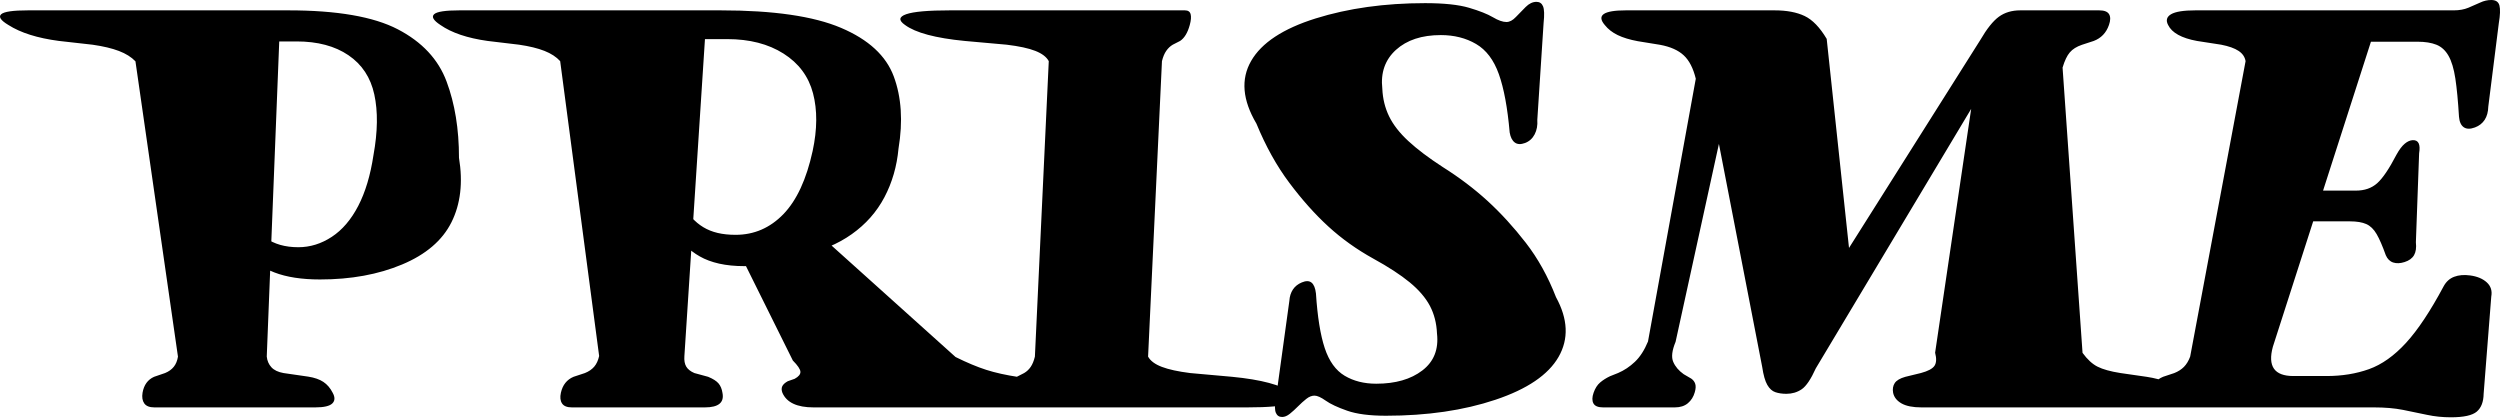
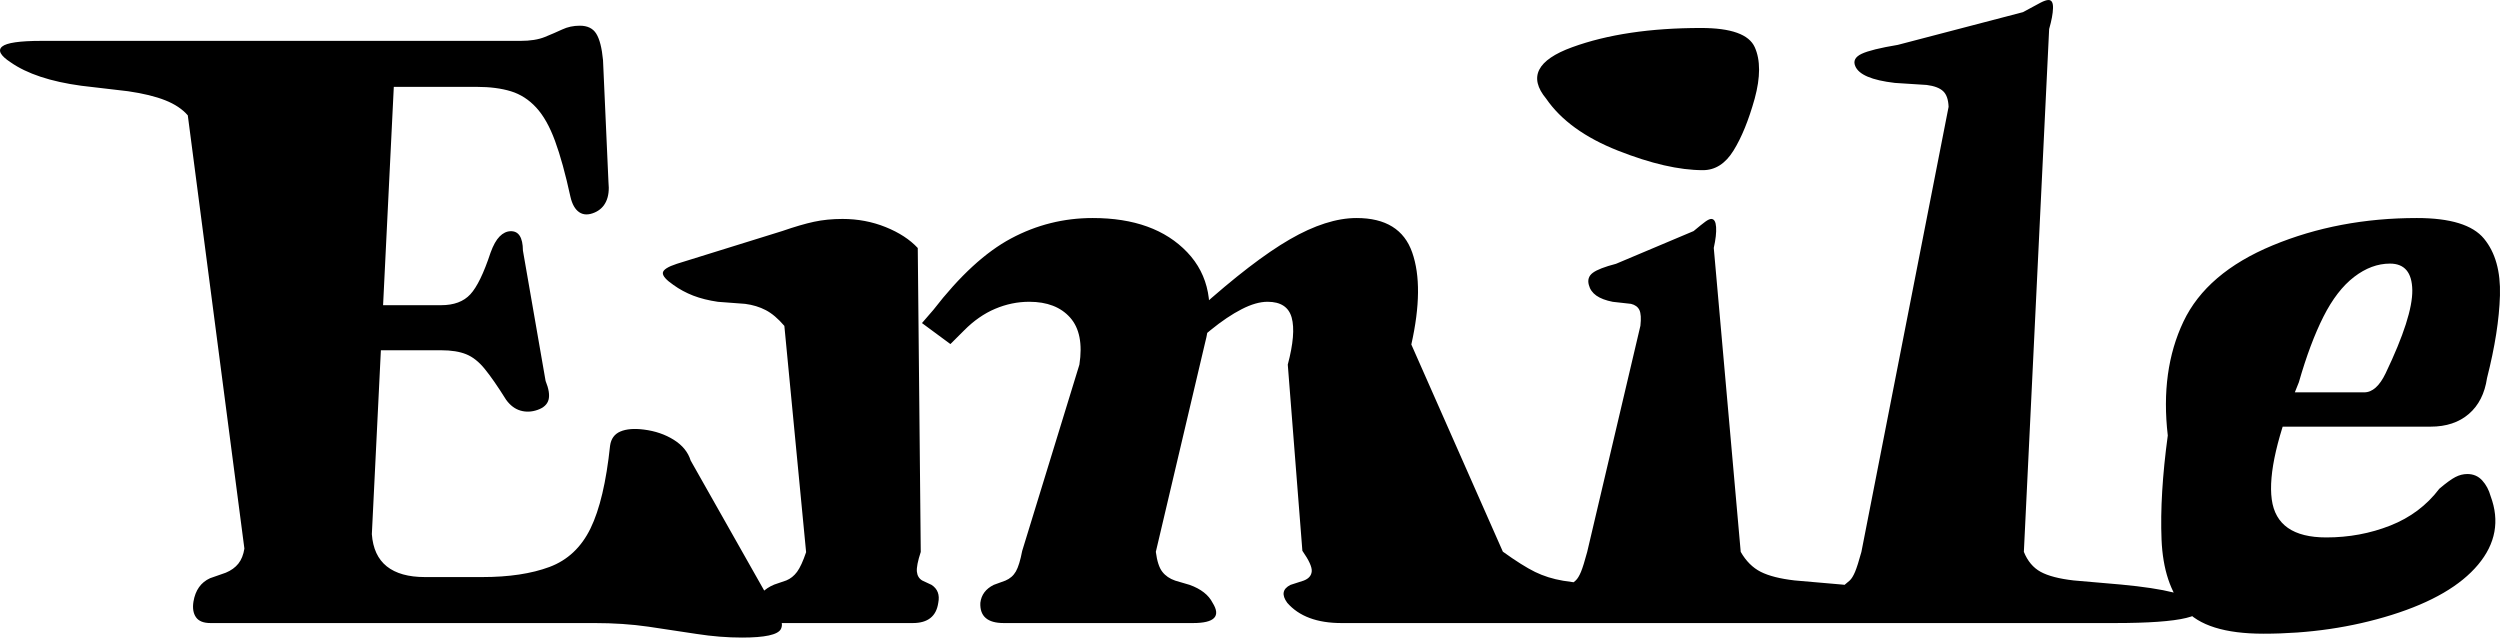
- <svg xmlns="http://www.w3.org/2000/svg" viewBox="-454.4 -1436.5 8815.1 1471.5" role="img" aria-label="Prisme">
-   <path fill="currentColor" d="M1164 -880.2Q1185.6 -748.9 1137.4 -652.7Q1089.3 -556.6 963.4 -503.9Q837.6 -451.1 673.9 -451.1Q577.2 -451.1 513.1 -475.9Q449 -500.8 407.4 -545.4L433.8 -642Q456.7 -615.4 480.9 -598.3Q505 -581.2 533.8 -573Q562.5 -564.8 597.6 -564.8Q659.8 -564.8 715.4 -601.3Q770.9 -637.7 808.7 -710.3Q846.4 -782.9 862.5 -889.6Q885 -1013.8 865.4 -1103.5Q845.9 -1193.2 774.2 -1241.8Q702.6 -1290.4 591.5 -1290.4H530.2L486.2 -179.3Q488.5 -156.8 502.6 -141.5Q516.6 -126.2 545.4 -121.1L632.3 -108.5Q665.6 -103.3 685.8 -89.9Q706 -76.5 718.7 -51.5Q731.6 -28.1 717.5 -14.1Q703.4 0 657 0H90Q64.2 0 54.3 -14.1Q44.4 -28.1 48.2 -51.6Q55.4 -92.9 89 -107.9L127.8 -121.2Q147.2 -129.2 158.3 -143.1Q169.5 -156.9 173.1 -179L23.2 -1220.3Q1.7 -1242.8 -35.1 -1256.8Q-71.8 -1270.8 -127.7 -1278.8L-246.7 -1292.2Q-360.1 -1307.1 -424.8 -1348.4Q-465.6 -1372.8 -450.1 -1386.4Q-434.7 -1400 -355.1 -1400H562.2Q819.7 -1400 948.1 -1333.3Q1076.4 -1266.6 1120.2 -1149.2Q1164.1 -1031.9 1164 -880.2Z M2713.8 -912.8Q2705.1 -818.7 2664.1 -741Q2623.1 -663.3 2548.8 -610.7Q2474.6 -558.1 2374 -538Q2335.2 -530 2303 -520.8Q2270.8 -511.6 2239.3 -504.9Q2207.7 -498.1 2170.3 -498.1Q2120.5 -498.1 2081.4 -506.9Q2042.3 -515.7 2013.2 -532.3Q1984.1 -548.9 1962.4 -570.8L1984.9 -669.2Q2003 -649 2025.5 -635.4Q2048 -621.8 2076.2 -615.1Q2104.4 -608.5 2139.4 -608.5Q2237.2 -608.5 2307.8 -681.3Q2378.3 -754.2 2411 -904.1Q2435.7 -1018.9 2412.3 -1107.7Q2388.9 -1196.6 2308.3 -1247.6Q2227.8 -1298.6 2109.9 -1298.6H2031.3L1958.8 -181.2Q1957 -157.7 1965.4 -143.7Q1973.8 -129.7 1994 -121.1L2042.5 -107.9Q2068.7 -97.1 2079.3 -84.4Q2089.9 -71.7 2093 -51.5Q2103.4 0 2030.9 0H1562.1Q1536.4 0 1527.3 -14.1Q1518.1 -28.2 1523.3 -51.5Q1532.5 -92.9 1568 -107.9L1608 -121.1Q1628.4 -129.2 1640.7 -143.4Q1653 -157.7 1658.2 -181.2L1520.8 -1220.9Q1500.5 -1243.3 1465.3 -1257.1Q1430.1 -1271 1375.9 -1278.9L1265.2 -1292.1Q1157.6 -1307.1 1098.4 -1348.5Q1061.5 -1372.7 1076.4 -1386.4Q1091.3 -1400 1165.8 -1400H2086.3Q2365.9 -1400 2511.1 -1338.3Q2656.4 -1276.6 2697.1 -1166.9Q2737.7 -1057.2 2713.8 -912.8ZM2153.7 -543 2461.9 -584.9 2914.9 -177.7Q2975.1 -147.8 3023.2 -132.4Q3071.4 -117 3136.6 -107.2Q3200.9 -97.5 3240.2 -84.6Q3279.6 -71.7 3309.1 -51.5Q3344.6 -28.2 3329.8 -14.1Q3315 0 3240.2 0H2414.4Q2326.8 0 2304.4 -51.5Q2299.4 -64.7 2303.8 -74.3Q2308.2 -84 2323.3 -92.3L2347.6 -100.8Q2368.7 -112.3 2367.9 -125.8Q2367 -139.3 2341.2 -165.3Z M3593.8 -179.1Q3606 -156.7 3642.3 -142.9Q3678.5 -129.1 3742.3 -121.1L3889.9 -107.9Q4044.8 -92.9 4100.7 -51.5Q4134.3 -28.1 4096.1 -14.1Q4057.9 0 3942.3 0H3113.8Q3097.3 0 3093.8 -14.1Q3090.3 -28.1 3096.7 -51.5Q3108 -92.9 3130.9 -107.9L3156.7 -121.1Q3170.5 -129.1 3179.9 -142.9Q3189.3 -156.7 3194.7 -179.1L3243.6 -1220.9Q3231.5 -1243.3 3196.1 -1257.1Q3160.8 -1271 3095.2 -1278.9L2947.6 -1292.1Q2792.7 -1307.1 2736.7 -1348.5Q2701.9 -1372.7 2741 -1386.4Q2780.2 -1400 2895.2 -1400H3723.7Q3740.2 -1400 3743.8 -1386.4Q3747.4 -1372.7 3740.8 -1348.5Q3729.5 -1307.1 3706.6 -1292.1L3680.8 -1278.9Q3667.4 -1271 3657.8 -1257.1Q3648.2 -1243.3 3642.7 -1220.9Z M4432.7 29.4Q4346.1 29.4 4295.6 11.6Q4245 -6.1 4220.1 -23.8Q4195.1 -41.5 4180.6 -41.5Q4166.1 -41.5 4151.7 -30Q4137.3 -18.6 4122.6 -3.8Q4108 11 4093.8 22.4Q4079.6 33.8 4066.5 33.8Q4050.7 33.8 4044.5 19.4Q4038.2 5.1 4043.9 -27.4L4091.9 -375.5Q4093.4 -398.9 4104.4 -415.6Q4115.5 -432.3 4135.9 -440.7Q4157.7 -449.9 4170 -440.1Q4182.4 -430.2 4185.7 -401.7Q4193.7 -278.4 4216.7 -209Q4239.7 -139.7 4286.9 -111.6Q4334.1 -83.5 4398.3 -83.5Q4499.9 -83.5 4560.9 -130.3Q4621.9 -177 4612.5 -260.5Q4610.2 -315 4587.4 -358.2Q4564.5 -401.3 4516.1 -441.1Q4467.6 -480.9 4388.3 -524.4Q4300.1 -573.2 4229.5 -637.8Q4158.8 -702.5 4092 -791.7Q4025.1 -880.8 3975.8 -1000.6Q3901.9 -1125.5 3957.1 -1221.5Q4012.2 -1317.5 4184.7 -1371.5Q4357.1 -1425.4 4570.6 -1425.4Q4670.5 -1425.4 4725.8 -1409Q4781 -1392.6 4809.5 -1375.8Q4837.9 -1358.9 4857.4 -1358.9Q4874 -1358.9 4890.6 -1376.5Q4907.2 -1394 4925.3 -1412Q4943.4 -1430 4963.3 -1430Q4979.8 -1430 4986.4 -1414.3Q4993 -1398.6 4988.4 -1355.6L4966.2 -1013.8Q4968.3 -985 4956.9 -962.9Q4945.4 -940.8 4923 -932.3Q4900.4 -923.9 4886.8 -934Q4873.2 -944.1 4868.8 -969.2Q4857.4 -1100.2 4830.6 -1175.1Q4803.9 -1250.1 4750.3 -1281.4Q4696.7 -1312.8 4626.1 -1312.8Q4525.3 -1312.8 4467.7 -1260.6Q4410.2 -1208.3 4419.7 -1123.6Q4422 -1070.7 4443.6 -1026.3Q4465.2 -981.9 4511.5 -939.1Q4557.8 -896.2 4632.8 -847.5Q4720.2 -792.5 4790.9 -727.9Q4861.5 -663.2 4925.6 -580.5Q4989.7 -497.9 5032.1 -388.7Q5095.6 -272.9 5041.2 -178.1Q4986.7 -83.2 4818.4 -26.9Q4650.2 29.4 4432.7 29.4Z M6077.5 -447.7 5974.9 -419.1 6528.1 -1295.3Q6562.8 -1354.9 6593.7 -1377.5Q6624.6 -1400 6669 -1400H6947.6Q6974.2 -1400 6982.3 -1386.4Q6990.4 -1372.7 6981.9 -1348.5Q6974.6 -1327.5 6961.1 -1313.5Q6947.6 -1299.5 6928.4 -1292.2L6886.5 -1278.5Q6858.6 -1269 6843.9 -1251.8Q6829.2 -1234.7 6818.3 -1198.2L6888.7 -192.4Q6914.1 -157.4 6941.9 -143.5Q6969.7 -129.5 7022 -121.2L7115 -107.8Q7157.8 -101.3 7189.7 -87.8Q7221.5 -74.2 7242.3 -54.3Q7267.6 -31 7252.7 -15.5Q7237.8 0 7171.5 0H6320.8Q6275 0 6250.3 -14.1Q6225.7 -28.2 6220.8 -51.5Q6217.2 -71.4 6226.5 -85.7Q6235.8 -99.9 6263.9 -107.8L6318.8 -121.2Q6355.9 -131.1 6366.5 -146.4Q6377 -161.7 6368.9 -192.9L6522.1 -1229L6607.6 -1238.9L5948.2 -137.7Q5922.2 -80.2 5898.5 -64Q5874.8 -47.9 5844.5 -47.9Q5822.7 -47.9 5805.7 -53.6Q5788.8 -59.2 5777.2 -79.3Q5765.6 -99.4 5759.2 -142.6L5552.9 -1205.8L5673.2 -1233.5L5453.8 -231.3Q5434.7 -185.4 5445.5 -160.5Q5456.2 -135.6 5482.2 -117.2L5509.2 -101.4Q5519.5 -94.2 5523.1 -82.9Q5526.7 -71.6 5521.5 -53.6Q5514.8 -29.6 5497.2 -14.8Q5479.6 0 5451 0H5198.3Q5171.7 0 5164.1 -14.1Q5156.5 -28.2 5164.6 -51.5Q5172.9 -75.2 5187.6 -87.7Q5202.3 -100.3 5222.5 -109.9L5251.1 -121.3Q5283.2 -135 5310.4 -160.8Q5337.6 -186.6 5356.5 -232.4L5525 -1158.9Q5511.5 -1214.5 5482.5 -1241.4Q5453.6 -1268.4 5399 -1278.5L5320.3 -1291.3Q5278.1 -1299.1 5249.7 -1312.8Q5221.4 -1326.5 5204.3 -1348.1Q5159.7 -1400 5278.7 -1400H5802.9Q5866.9 -1400 5908.7 -1380.1Q5950.5 -1360.2 5986.6 -1299.4Z M7652.4 -764.4H7852.6Q7898.5 -764.4 7927.7 -790.5Q7957 -816.6 7995.5 -890.8Q8010.3 -917.6 8024.7 -929.7Q8039.1 -941.8 8053.3 -942.3Q8083.4 -943.4 8075.5 -895.8L8064.1 -582.3Q8067.3 -553.7 8057.7 -536.9Q8048.1 -520.1 8024.2 -512.5Q8001.5 -505.2 7984.1 -510.9Q7966.7 -516.6 7958 -536.6Q7940.5 -585.6 7925.6 -611.2Q7910.7 -636.9 7889.3 -646.4Q7867.8 -656 7831.5 -656H7615.2ZM7190.4 -1348.5Q7177.7 -1372.7 7201 -1386.4Q7224.4 -1400 7286.9 -1400H8197.6Q8226.9 -1400 8249.1 -1409.2Q8271.3 -1418.4 8290.7 -1427.4Q8310 -1436.5 8329.8 -1436.5Q8353.6 -1436.5 8358.7 -1417.2Q8363.8 -1398 8356.4 -1353.9L8319.4 -1060.5Q8318.7 -1032.5 8306.7 -1014Q8294.6 -995.5 8272.5 -987.2Q8247.4 -977.8 8232.9 -987.9Q8218.4 -998 8216.1 -1024.9Q8211.1 -1107.5 8203.3 -1159.4Q8195.4 -1211.4 8179.2 -1239.7Q8163.1 -1268.1 8136.5 -1278.8Q8109.9 -1289.4 8070.2 -1289.4H7905.6L7559.8 -213.8Q7545.7 -162.1 7563.8 -136.3Q7581.9 -110.6 7632.3 -110.6H7749.1Q7830.8 -110.6 7898.8 -134.9Q7966.8 -159.3 8029.3 -227.5Q8091.8 -295.7 8161.8 -426.7Q8175.2 -451.6 8199.2 -460.6Q8223.2 -469.7 8255.5 -465.3Q8293 -460.2 8314.3 -440.6Q8335.5 -421 8329.9 -390.8L8303 -48.1Q8302.4 -5.4 8278.9 14.8Q8255.3 34.9 8187.5 34.9Q8143.5 34.9 8103.1 26.2Q8062.7 17.5 8018.4 8.7Q7974.2 0 7916.7 0H7148.8Q7125.3 0 7119.2 -14.1Q7113.2 -28.2 7121.7 -51.5Q7136.7 -92.9 7172.7 -107.9L7212.3 -121.1Q7232.6 -129.1 7246.3 -142.9Q7259.9 -156.7 7268.2 -179.1L7463.6 -1220.9Q7459.8 -1243.3 7438.8 -1257.1Q7417.9 -1271 7377.5 -1278.9L7292.3 -1292.1Q7210.5 -1307.1 7190.4 -1348.5Z" />
+ <svg xmlns="http://www.w3.org/2000/svg" viewBox="-409.6 -1498.3 6011.9 1533.2" role="img" aria-label="Prisme">
+   <path fill="currentColor" d="M447 -764.4H651.3Q697.3 -764.4 721.4 -790.5Q745.6 -816.6 770.1 -890.8Q779.8 -917.6 791.9 -929.7Q804 -941.8 817.9 -942.3Q847.5 -943.4 847.9 -895.8L902.4 -582.3Q914 -553.7 909.5 -536.9Q904.9 -520.1 882.8 -512.5Q861.8 -505.2 842.1 -510.9Q822.4 -516.6 807.7 -536.6Q777 -585.6 756 -611.2Q735.1 -636.9 711.5 -646.4Q687.9 -656 651.5 -656H433ZM-384.1 -1348.5Q-421 -1372.7 -404.4 -1386.4Q-387.9 -1400 -310.3 -1400H841.8Q877.4 -1400 900.2 -1409.2Q922.9 -1418.4 942.3 -1427.4Q961.6 -1436.5 984.8 -1436.5Q1012.4 -1436.5 1024.3 -1417.2Q1036.3 -1398 1040.5 -1353.9L1053.6 -1060.5Q1056.6 -1032.5 1048 -1014Q1039.5 -995.5 1020.3 -987.2Q998.4 -977.8 983.4 -987.9Q968.4 -998 962.2 -1024.9Q944.2 -1107.5 925.1 -1159.4Q906 -1211.4 879.8 -1239.7Q853.7 -1268.1 819 -1278.8Q784.3 -1289.4 737.2 -1289.4H537.4L484.6 -213.8Q488.3 -162.1 520.5 -136.3Q552.8 -110.6 612.2 -110.6H750.2Q846.5 -110.6 911.8 -134.9Q977.1 -159.3 1010.4 -227.5Q1043.7 -295.7 1057.5 -426.7Q1061.1 -451.6 1082.2 -460.6Q1103.4 -469.7 1138.6 -465.3Q1179.5 -460.2 1210.8 -440.6Q1242 -421 1251.3 -390.8L1445.1 -48.1Q1479.1 -5.4 1468 14.8Q1456.9 34.9 1374.9 34.9Q1321.7 34.9 1265.7 26.2Q1209.8 17.5 1149.6 8.7Q1089.5 0 1019.7 0H96.6Q71.3 0 61.6 -14.1Q51.9 -28.2 55.6 -51.5Q62.5 -92.9 95.7 -107.9L133.4 -121.1Q152.6 -129.1 163.6 -142.9Q174.6 -156.7 178.1 -179.1L42 -1220.9Q22.6 -1243.3 -12.2 -1257.1Q-47.1 -1271 -101.6 -1278.9L-214.2 -1292.1Q-324.9 -1307.1 -384.1 -1348.5Z M1797.4 -901.9 1804.6 -171Q1793.8 -138.1 1795.3 -123.5Q1796.8 -109 1808.2 -102.3L1830.6 -91.8Q1852.5 -77.4 1846.7 -48.7Q1839.7 0 1785.4 0H1437.2Q1412.7 0 1405.9 -12.3Q1399 -24.6 1406.6 -45.9Q1412.1 -61.7 1423.2 -73.3Q1434.2 -85 1452.2 -92.5L1481.3 -102.5Q1496.3 -108.6 1507.1 -123.1Q1517.8 -137.6 1528.9 -170.4L1476.6 -714.6Q1453.9 -741.1 1431.9 -752.5Q1409.9 -764 1382.3 -767.6L1316.9 -772.5Q1283.3 -777.4 1257.4 -787.4Q1231.5 -797.5 1210.1 -812.9Q1183.4 -831.2 1184.4 -842.2Q1185.4 -853.3 1218 -863.9L1471.5 -942.7Q1516.3 -958.2 1547.8 -965Q1579.4 -971.8 1616.4 -971.8Q1671.5 -971.8 1720.2 -952.2Q1768.8 -932.6 1797.4 -901.9ZM1875.9 -670.9 1807.5 -721.4 1835 -753.2Q1929.9 -875.9 2021.8 -924.9Q2113.7 -974 2218.1 -974Q2366.9 -974 2445.4 -891.7Q2523.9 -809.4 2487.4 -670.1L2369.9 -171.3Q2374.2 -137.7 2385.5 -123.3Q2396.7 -108.8 2416.6 -102L2451.3 -91.8Q2492 -77.1 2506.4 -48.7Q2537 0 2459.3 0H2004.2Q1945.6 0 1947.9 -48.7Q1951.3 -77.4 1980 -91.8L2008.2 -102.1Q2024.7 -109 2033.4 -124.2Q2042 -139.4 2048.5 -173.4L2186.1 -621.5Q2197.6 -696.6 2163.8 -734.6Q2130 -772.6 2065.5 -772.6Q2023.4 -772.6 1983.5 -755.7Q1943.6 -738.8 1909 -703.9ZM2461.2 -670.9 2435.5 -721.4 2472.2 -753.8Q2603.3 -871.4 2692.1 -922.7Q2780.9 -974 2852.6 -974Q2957.5 -974 2986.4 -891.2Q3015.4 -808.5 2984.3 -669.9L3204.4 -171.7Q3251.5 -137.8 3281.9 -122.9Q3312.4 -108 3349.2 -101.8L3414.6 -92.3Q3461.6 -84.8 3498.4 -73.2Q3535.2 -61.7 3565.5 -45.9Q3608.6 -24.5 3606.4 -12.3Q3604.2 0 3542.5 0H2816.3Q2728.4 0 2685.9 -48.7Q2665 -77.3 2693.7 -91.8L2725.5 -102.1Q2743.5 -109 2744.8 -124.3Q2746.2 -139.6 2722.3 -173.8L2687.2 -621.5Q2707.1 -696.4 2696.6 -734.5Q2686.1 -772.6 2638.6 -772.6Q2610.9 -772.6 2576.2 -754.7Q2541.4 -736.9 2501.6 -704.5Z M3711.6 -902.1 3776.4 -171.2Q3795.4 -138 3824.5 -123.2Q3853.6 -108.5 3906.1 -102.5L4020 -92.6Q4100.7 -85.1 4149.9 -73.5Q4199 -61.9 4219.4 -45.9Q4247.5 -24.5 4201.8 -12.3Q4156.1 0 4033.2 0H3349.3Q3339.8 0 3339.3 -12.3Q3338.8 -24.5 3344.7 -45.9Q3349.1 -61.7 3354.8 -73.3Q3360.4 -84.9 3367.8 -92.4L3379.7 -102.5Q3386.2 -108.6 3392.3 -123.2Q3398.3 -137.8 3407.2 -171L3535.2 -715Q3538.1 -741.3 3532.8 -752.7Q3527.4 -764 3512.6 -767.6L3468.6 -772.5Q3443.6 -777.4 3429.3 -787.4Q3415.1 -797.5 3411.2 -813Q3406.1 -831.4 3420.8 -842.3Q3435.6 -853.3 3476.5 -863.9L3663.1 -942.6Q3682.5 -958.8 3691.4 -965.3Q3700.4 -971.8 3705.6 -971.8Q3715.9 -971.8 3717.2 -952.3Q3718.5 -932.8 3711.6 -902.1ZM3685.5 -1089.1Q3600.1 -1089.1 3481.1 -1136.1Q3362.1 -1183.1 3308.5 -1261.1Q3244.2 -1338.6 3371.2 -1384.8Q3498.2 -1431 3680.9 -1431Q3789.5 -1431 3810.2 -1384.7Q3831 -1338.4 3810 -1261.1Q3788.2 -1183.1 3759 -1136.1Q3729.9 -1089.1 3685.5 -1089.1Z M4518.1 -1428.5 4457.3 -171.2Q4470.7 -138 4497.6 -123.2Q4524.5 -108.5 4577 -102.5L4691 -92.6Q4771.1 -85.1 4817.1 -73.5Q4863.1 -61.9 4877.8 -45.9Q4897.9 -24.5 4847.8 -12.3Q4797.6 0 4675.6 0H4007.3Q3998.3 0 3998 -12.3Q3997.7 -24.5 4003.8 -45.9Q4008.3 -61.7 4013.9 -73.3Q4019.6 -85 4026.9 -92.5L4038.7 -102.5Q4045.2 -108.6 4051.4 -123.2Q4057.5 -137.8 4066.6 -171L4276.3 -1241.4Q4275.3 -1267.8 4263.1 -1279.1Q4250.9 -1290.5 4223.7 -1294L4147.2 -1298.9Q4105.2 -1303.8 4081.7 -1313.9Q4058.2 -1323.9 4051.8 -1339.4Q4044 -1357.8 4067 -1368.8Q4090 -1379.7 4154.2 -1390.4L4455.2 -1469.1Q4484.5 -1485.2 4497.1 -1491.7Q4509.8 -1498.3 4516.6 -1498.3Q4528 -1498.3 4527.4 -1478.7Q4526.9 -1459.2 4518.1 -1428.5Z M5571.1 -589.2Q5562.9 -533.4 5527.4 -502.9Q5491.9 -472.3 5435.4 -472.3H5020.9L5046.2 -554.8H5275.8Q5305.3 -554.8 5327.3 -600.7Q5392.3 -736.5 5391.4 -800.5Q5390.4 -864.4 5337.7 -864.4Q5293.2 -864.4 5251.5 -832.4Q5209.8 -800.4 5177.7 -736.8Q5145.6 -673.2 5118.6 -579Q5041.1 -389.1 5053.4 -297.5Q5065.6 -205.9 5184.5 -205.9Q5266.2 -205.9 5338.6 -234.5Q5411 -263.1 5456.4 -323Q5480.9 -343.8 5495 -351.1Q5509.1 -358.4 5523.8 -358.4Q5545.4 -358.4 5559.5 -343Q5573.6 -327.5 5579.8 -305Q5612.9 -216.1 5549.7 -140.5Q5486.5 -64.9 5342 -19.6Q5197.5 25.6 5033.5 25.6Q4894.7 25.6 4843.7 -33.9Q4792.8 -93.5 4788.4 -200.7Q4784 -307.9 4803.4 -451.1Q4785.2 -607.3 4841 -724.8Q4896.7 -842.3 5055.5 -908.2Q5214.2 -974 5402.4 -974Q5523.1 -974 5563.9 -924.3Q5604.7 -874.7 5602.2 -787.9Q5599.6 -701.2 5571.1 -589.2Z" />
</svg>
